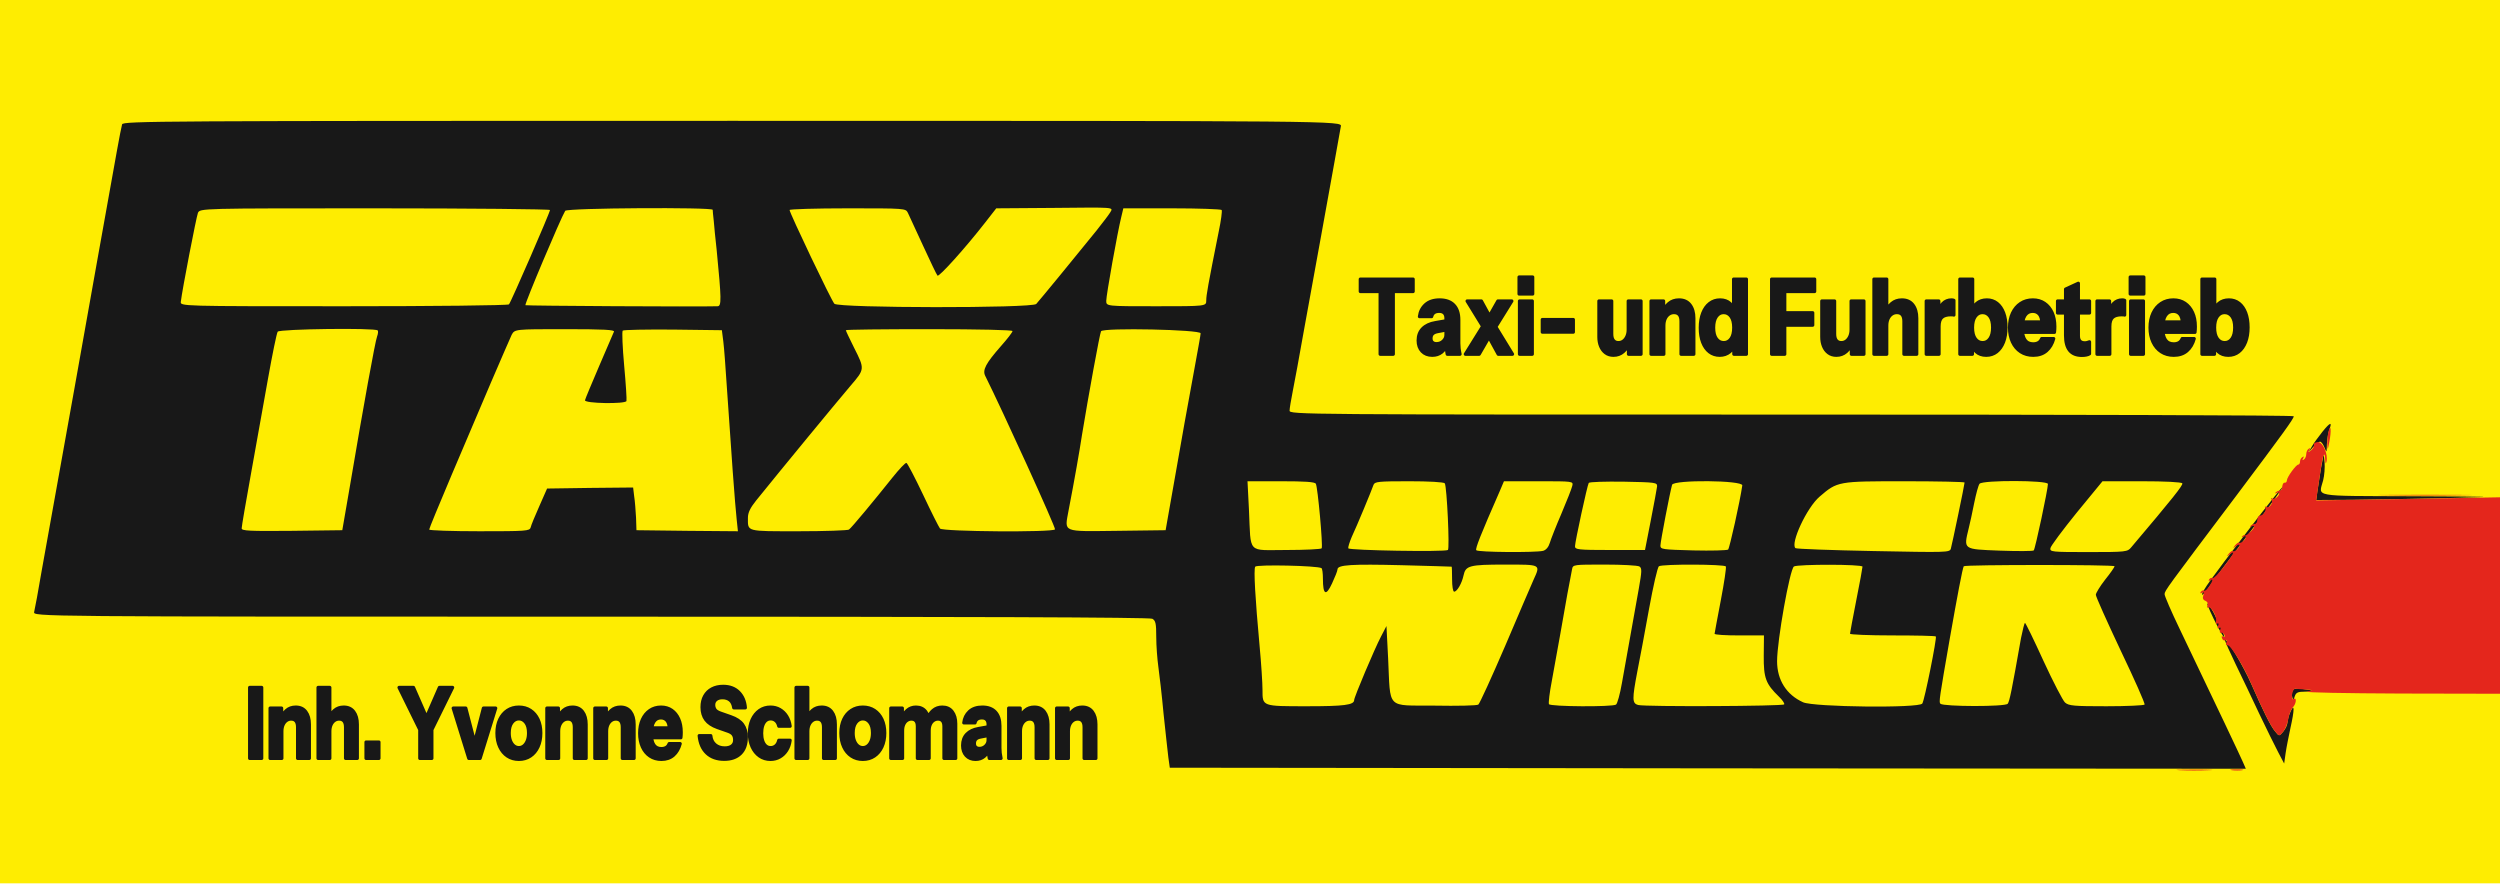
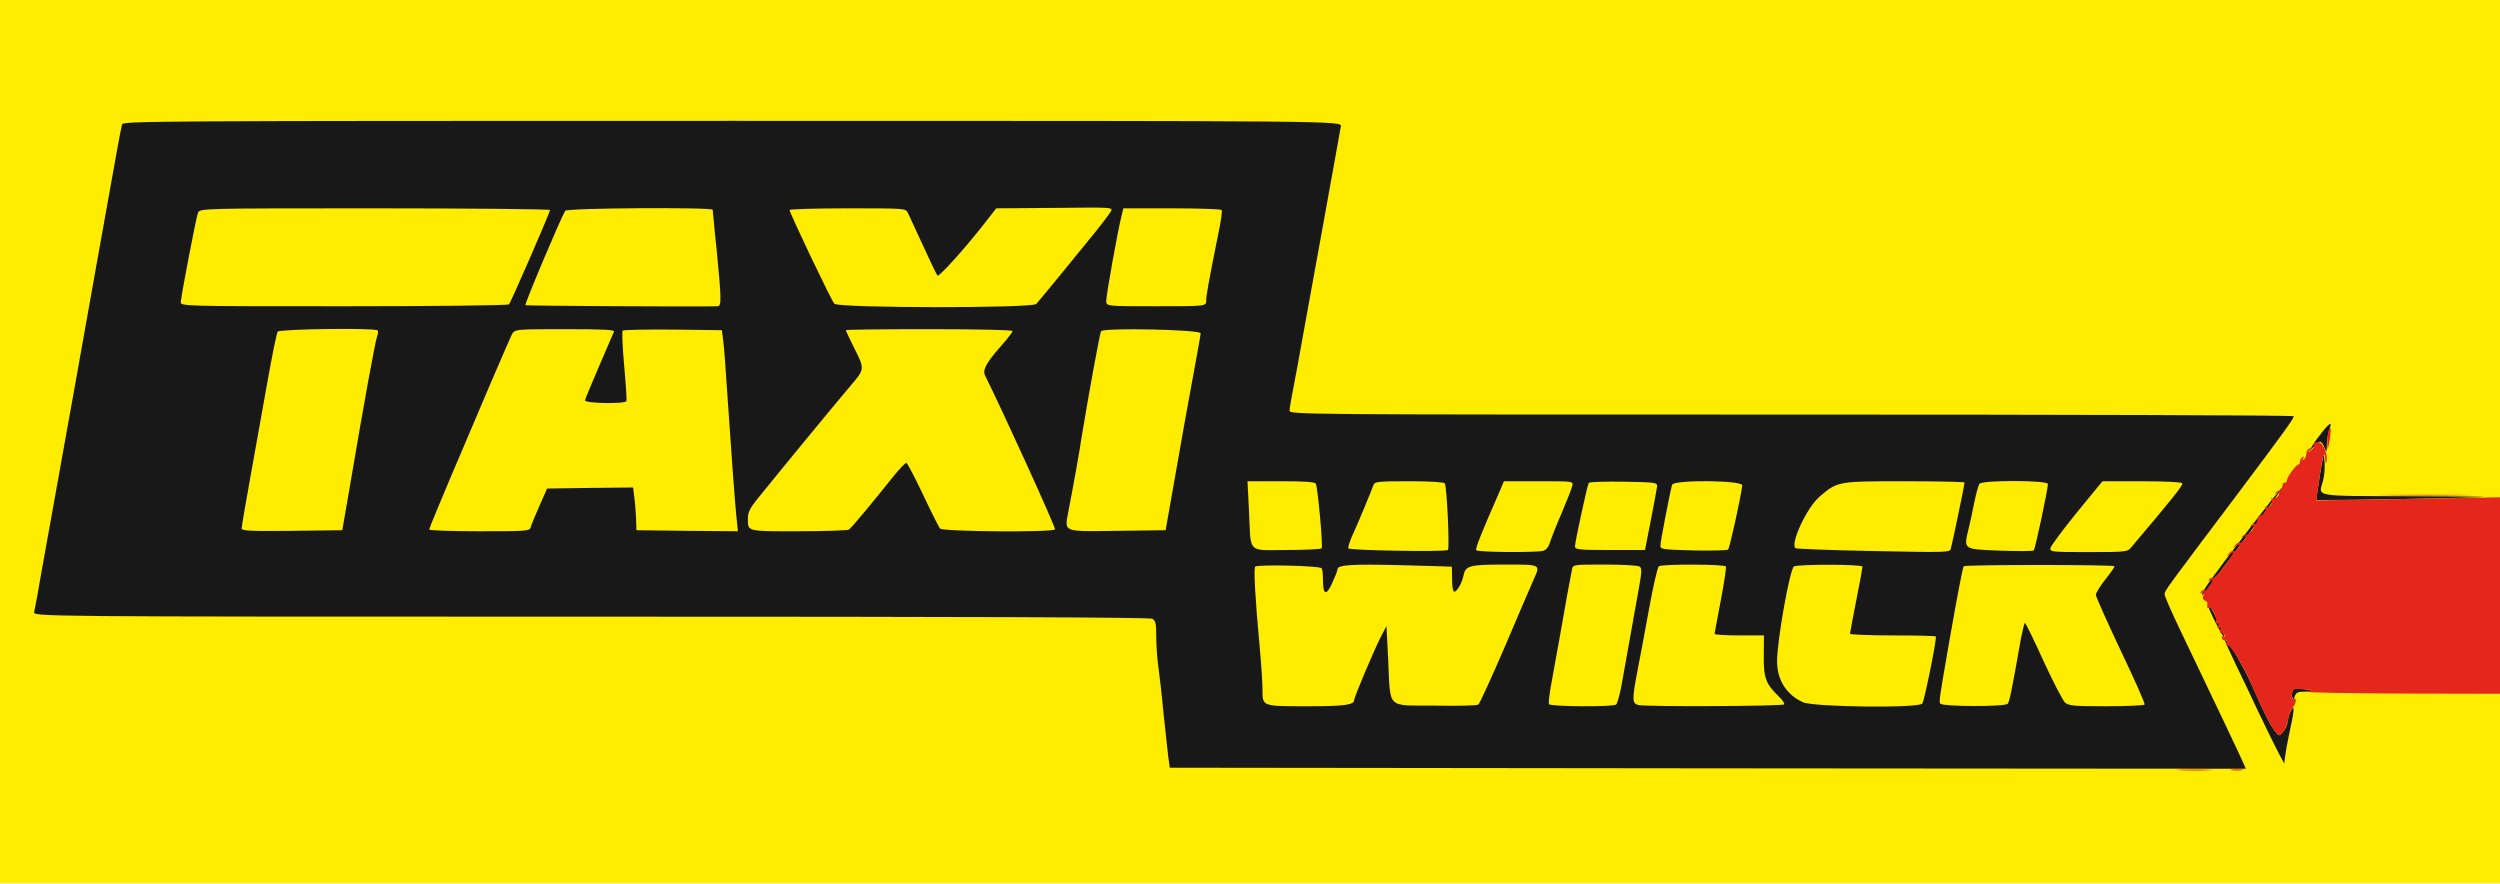
- <svg xmlns="http://www.w3.org/2000/svg" viewBox="0 0 1200 424" role="img" aria-label="Taxi Wilck – Taxi- und Fuhrbetrieb, Inh. Yvonne Schomann">
+ <svg xmlns="http://www.w3.org/2000/svg" viewBox="0 0 1200 424" role="img" aria-label="Taxi Wilck">
  <rect width="1200" height="424" fill="#feed01" />
  <g transform="translate(0,424) scale(0.1,-0.1)" fill="#181818" stroke="none">
    <path d="M586 3643 c-3 -10 -14 -67 -25 -128 -24 -131 -159 -888 -202 -1130 -17 -93 -52 -291 -79 -440 -27 -148 -63 -349 -80 -445 -16 -96 -33 -185 -36 -197 -6 -23 -6 -23 2670 -23 1827 0 2683 -3 2697 -10 16 -9 19 -22 19 -88 0 -42 5 -106 10 -142 5 -36 17 -137 25 -225 9 -88 20 -182 23 -210 l7 -50 2583 -3 2582 -2 -14 32 c-13 30 -122 260 -305 642 -39 81 -71 155 -71 164 0 16 9 28 346 475 223 297 274 367 274 379 0 5 -1084 8 -2410 8 -2358 0 -2410 0 -2410 19 0 10 7 52 15 92 8 41 33 173 54 294 22 121 58 319 80 440 22 121 52 285 66 365 14 80 28 157 31 173 6 27 6 27 -2919 27 -2778 0 -2926 -1 -2931 -17z m4744 -421 c-5 -9 -35 -49 -67 -89 -92 -114 -275 -337 -289 -352 -19 -21 -950 -20 -969 1 -14 14 -215 436 -215 450 0 4 125 8 278 8 279 0 279 0 290 -22 6 -13 39 -84 73 -158 34 -74 65 -139 69 -143 7 -8 134 133 229 255 l53 68 271 2 c299 3 291 4 277 -20z m-2690 10 c0 -12 -188 -444 -197 -453 -5 -5 -362 -9 -793 -9 -785 0 -785 0 -782 22 6 54 74 405 82 426 10 22 10 22 850 22 462 0 840 -4 840 -8z m781 1 c0 -5 2 -28 5 -53 2 -25 8 -88 14 -140 23 -237 24 -270 4 -270 -96 -3 -919 2 -922 5 -5 5 169 417 191 453 9 14 706 18 708 5z m2443 -1 c3 -5 -3 -51 -14 -103 -52 -260 -60 -306 -60 -331 0 -28 0 -28 -240 -28 -240 0 -240 0 -240 26 0 28 54 330 72 402 l10 42 234 0 c128 0 235 -4 238 -8z m-4051 -578 c3 -3 2 -16 -3 -29 -9 -23 -65 -331 -129 -710 l-38 -220 -241 -3 c-208 -2 -242 0 -242 12 0 9 20 125 44 258 24 134 61 340 82 458 21 118 42 221 47 228 10 13 467 19 480 6z m1134 -6 c-3 -7 -35 -82 -71 -165 -36 -84 -67 -158 -68 -164 -4 -16 193 -19 199 -4 2 6 -3 83 -11 170 -8 88 -11 163 -7 168 4 4 113 6 242 5 l234 -3 7 -55 c4 -30 11 -129 17 -220 19 -285 40 -573 47 -633 l6 -57 -243 2 -244 3 -2 60 c-2 33 -5 79 -9 103 l-5 42 -207 -2 -206 -3 -37 -84 c-21 -47 -40 -93 -42 -103 -5 -17 -22 -18 -246 -18 -133 0 -241 4 -241 8 0 5 48 121 106 258 58 137 144 339 191 449 47 110 92 212 99 228 15 27 15 27 255 27 189 0 240 -3 236 -12z m1913 3 c0 -6 -25 -38 -56 -73 -72 -82 -89 -114 -75 -142 81 -162 340 -730 335 -737 -9 -15 -540 -11 -552 4 -5 6 -42 79 -81 162 -39 82 -75 151 -80 153 -5 2 -35 -30 -67 -70 -86 -108 -197 -242 -209 -250 -5 -4 -114 -8 -241 -8 -256 0 -244 -3 -244 65 0 24 11 47 39 82 125 155 386 472 455 553 67 78 67 79 16 180 -22 44 -40 82 -40 85 0 3 180 5 400 5 242 0 400 -4 400 -9z m903 -11 c0 -8 -13 -78 -27 -155 -39 -210 -62 -341 -96 -535 -17 -96 -34 -193 -38 -215 l-7 -40 -233 -3 c-268 -3 -252 -9 -233 97 29 150 52 281 65 366 30 183 85 485 91 495 11 18 480 8 478 -10z m553 -722 c9 -15 35 -299 28 -310 -3 -4 -79 -8 -169 -8 -191 0 -170 -23 -180 193 l-7 137 160 0 c115 0 163 -3 168 -12z m619 2 c10 -16 24 -314 15 -320 -16 -10 -474 -2 -478 8 -2 6 6 30 16 54 25 53 97 227 105 251 6 15 23 17 171 17 94 0 167 -4 171 -10z m612 -12 c-3 -13 -26 -72 -52 -133 -26 -60 -51 -124 -56 -141 -6 -20 -18 -34 -32 -38 -35 -9 -315 -7 -321 3 -5 8 20 72 113 284 l20 47 167 0 c166 0 166 0 161 -22z m407 -3 c-1 -11 -15 -84 -30 -162 l-28 -143 -168 0 c-154 0 -168 2 -168 18 0 21 59 293 66 304 3 5 78 7 167 6 155 -3 162 -4 161 -23z m409 5 c-11 -77 -61 -301 -68 -308 -6 -4 -81 -6 -167 -4 -148 4 -158 5 -158 23 0 19 46 257 56 292 8 25 340 22 337 -3z m1067 14 c0 -10 -60 -297 -66 -318 -6 -18 -19 -18 -373 -11 -201 4 -369 10 -373 14 -25 23 55 195 116 247 86 74 88 74 409 74 158 0 287 -3 287 -6z m400 -7 c0 -26 -61 -312 -68 -319 -4 -4 -78 -4 -164 -1 -177 7 -173 4 -148 108 6 22 17 76 26 120 9 44 20 86 26 93 15 18 328 17 328 -1z m645 3 c5 -8 -46 -72 -245 -307 -18 -22 -24 -23 -205 -23 -178 0 -186 1 -183 19 2 11 59 87 126 170 l124 151 188 0 c111 0 191 -4 195 -10z m-4132 -407 c4 -2 7 -25 7 -51 0 -78 15 -85 44 -22 14 30 26 60 26 67 0 22 68 26 309 20 130 -4 237 -6 239 -7 1 0 2 -27 2 -60 0 -33 4 -60 10 -60 14 0 37 40 45 78 10 47 28 52 199 52 175 0 171 2 137 -73 -10 -23 -72 -166 -136 -317 -65 -151 -123 -278 -129 -282 -6 -5 -101 -7 -211 -5 -234 2 -210 -22 -222 227 l-8 155 -26 -50 c-31 -59 -129 -291 -129 -305 0 -24 -48 -30 -227 -30 -216 0 -213 -1 -213 79 0 31 -6 126 -14 211 -21 228 -29 367 -21 380 7 11 299 5 318 -7z m1526 8 c13 -8 12 -23 -3 -108 -17 -93 -43 -238 -81 -453 -9 -52 -22 -98 -28 -102 -18 -12 -315 -10 -322 2 -3 6 3 56 14 113 10 56 29 158 41 227 23 134 48 271 56 308 4 22 7 22 157 22 83 0 158 -4 166 -9z m415 0 c3 -5 -8 -78 -24 -162 -16 -85 -30 -157 -30 -161 0 -5 53 -8 119 -8 l118 0 -1 -97 c-1 -108 10 -136 73 -197 17 -16 28 -33 25 -37 -5 -9 -665 -12 -701 -3 -29 8 -29 28 -4 160 11 54 36 189 56 299 20 110 41 203 48 207 17 11 315 10 321 -1z m656 -1 c0 -5 -13 -78 -30 -162 -16 -83 -30 -155 -30 -160 0 -4 92 -8 203 -8 112 0 206 -2 209 -5 6 -6 -54 -306 -65 -322 -15 -23 -521 -17 -572 6 -80 36 -125 107 -125 197 0 99 61 442 81 455 19 11 329 11 329 -1z m1210 2 c0 -4 -20 -33 -45 -64 -25 -32 -45 -65 -45 -73 0 -9 54 -129 119 -267 66 -138 118 -255 115 -260 -3 -4 -85 -8 -183 -8 -156 0 -181 2 -199 18 -10 9 -57 99 -103 199 -46 101 -86 183 -89 183 -3 0 -11 -33 -19 -72 -45 -255 -55 -304 -64 -316 -12 -15 -308 -14 -323 0 -8 8 -5 25 45 313 36 204 61 337 67 347 5 8 724 8 724 0z" />
    <path d="M11148 2168 c-19 -24 -43 -56 -52 -73 -18 -30 -18 -30 6 -2 13 15 28 27 34 27 6 0 15 -12 21 -27 11 -27 11 -27 12 14 1 23 6 54 11 69 16 41 6 39 -32 -8z" />
    <path d="M11148 2030 c-8 -38 -16 -94 -25 -152 l-5 -38 179 1 c98 1 297 5 443 8 263 7 262 7 -167 9 -483 2 -443 -5 -422 76 6 23 9 62 7 86 -4 45 -4 45 -10 10z" />
    <path d="M10790 1693 c-182 -237 -220 -291 -220 -307 0 -6 15 10 33 36 17 26 106 144 196 263 90 119 162 218 160 220 -2 2 -78 -93 -169 -212z" />
    <path d="M10625 1271 c25 -51 48 -91 51 -89 2 3 -5 22 -15 44 -11 21 -24 50 -31 64 -6 14 -20 36 -31 50 -11 14 1 -17 26 -69z" />
    <path d="M10680 1166 c0 -4 23 -56 51 -114 29 -59 79 -165 113 -237 34 -71 75 -155 91 -185 l29 -55 7 50 c4 28 15 82 23 120 20 89 20 122 1 80 -8 -16 -14 -40 -15 -51 0 -12 -9 -32 -20 -45 -20 -24 -20 -24 -40 1 -21 25 -58 100 -112 223 -38 88 -128 238 -128 213z" />
    <path d="M11004 925 c-3 -8 -4 -22 -1 -32 4 -16 6 -15 12 5 6 18 15 22 48 22 50 0 46 6 -11 13 -31 4 -45 1 -48 -8z" />
  </g>
  <g transform="translate(0,424) scale(0.1,-0.1)" fill="#e4261c" stroke="none">
    <path d="M11177 2170 c-4 -14 -6 -41 -6 -60 1 -34 2 -33 10 10 10 51 7 89 -4 50z" />
    <path d="M11107 2105 c2 -7 -4 -18 -13 -26 -15 -12 -17 -12 -9 0 5 10 4 12 -3 7 -7 -4 -12 -16 -12 -26 0 -10 -5 -22 -12 -26 -7 -5 -8 -3 -3 6 5 9 4 11 -3 6 -7 -4 -12 -14 -12 -22 0 -8 -4 -14 -8 -14 -11 0 -55 -61 -55 -76 0 -7 -5 -12 -11 -11 -5 1 -10 -7 -11 -18 0 -11 -5 -20 -12 -20 -6 0 -15 -4 -20 -9 -5 -5 -3 -6 5 -2 6 4 12 3 12 -2 0 -15 -26 -33 -35 -24 -5 4 -5 1 -1 -6 9 -16 -12 -44 -27 -35 -5 3 -7 2 -4 -3 8 -13 -9 -39 -25 -39 -7 0 -13 -9 -13 -20 0 -11 -5 -20 -12 -20 -6 0 -15 -4 -20 -9 -5 -5 -3 -6 5 -2 6 4 12 3 12 -2 0 -11 -41 -49 -45 -42 -2 3 -7 1 -12 -4 -5 -5 -3 -6 5 -2 6 4 12 3 12 -2 0 -12 -25 -33 -32 -27 -3 3 -11 -3 -19 -12 -13 -16 -12 -17 4 -4 9 7 17 9 17 3 0 -12 -25 -34 -32 -27 -3 3 -11 -3 -19 -12 -13 -16 -12 -17 4 -4 29 23 19 2 -29 -60 -25 -33 -49 -57 -54 -54 -5 3 -12 0 -16 -6 -4 -8 -3 -9 4 -5 16 10 15 0 -4 -29 -9 -14 -20 -23 -24 -20 -5 3 -12 0 -16 -6 -5 -8 -3 -9 6 -4 9 5 10 2 6 -13 -5 -13 -1 -22 10 -26 9 -4 14 -12 10 -22 -3 -8 -2 -13 3 -10 13 9 43 -43 38 -65 -3 -12 -1 -17 6 -12 7 4 8 0 4 -11 -5 -11 -3 -15 5 -10 8 5 9 2 5 -9 -4 -10 -2 -16 5 -14 6 1 13 -4 16 -12 3 -8 0 -11 -7 -7 -7 5 -9 1 -5 -8 3 -9 11 -13 17 -9 6 4 8 0 4 -10 -4 -10 -2 -16 5 -14 14 3 79 -103 116 -190 54 -123 91 -198 112 -223 20 -25 20 -25 39 -3 10 12 21 40 25 62 3 22 13 46 21 55 17 17 21 51 4 41 -7 -5 -9 3 -7 21 2 16 9 29 16 28 6 -1 29 -2 50 -4 37 -2 37 -2 7 -10 -16 -4 185 -8 448 -9 l477 -1 0 471 0 472 -441 -8 -441 -7 5 38 c4 22 10 70 16 107 10 74 20 98 22 51 1 -20 3 -23 6 -10 9 36 -18 96 -42 94 -13 -1 -21 -7 -18 -13z" />
    <path d="M11458 1863 c100 -2 264 -2 365 0 100 1 18 2 -183 2 -201 0 -283 -1 -182 -2z" />
    <path d="M10462 543 c37 -2 100 -2 140 0 40 1 10 3 -67 3 -77 0 -110 -1 -73 -3z" />
    <path d="M10713 543 c15 -2 37 -2 50 0 12 2 0 4 -28 4 -27 0 -38 -2 -22 -4z" />
  </g>
-   <path d="M662.504 170.0V139.9H652.973V134.0H678.281V139.9H668.75V170.0ZM694.707 170.0Q694.463 168.9 694.362 167.65Q694.261 166.4 694.261 164.75H694.098V152.7Q694.098 151.15 693.267 150.275Q692.436 149.4 690.813 149.4Q689.272 149.4 688.36 150.05Q687.447 150.7 687.163 151.95H681.363Q681.769 148.5 684.243 146.25Q686.717 144.0 691.016 144.0Q695.477 144.0 697.83 146.45Q700.182 148.9 700.182 153.5V164.75Q700.182 166.0 700.324 167.275Q700.466 168.55 700.79 170.0ZM687.488 170.5Q684.405 170.5 682.58 168.575Q680.755 166.65 680.755 163.45Q680.755 159.9 682.925 157.725Q685.095 155.55 688.988 154.9L695.031 153.85V158.2L690.002 159.15Q688.38 159.45 687.609 160.25Q686.839 161.05 686.839 162.45Q686.839 163.7 687.569 164.35Q688.299 165.0 689.515 165.0Q691.422 165.0 692.76 163.725Q694.098 162.45 694.098 160.75L694.666 164.75Q693.774 167.6 691.949 169.05Q690.124 170.5 687.488 170.5ZM719.163 170.0 713.039 158.8 704.238 144.5H711.051L716.526 154.55L725.976 170.0ZM713.525 154.15 719 144.5H725.652L716.405 159.4ZM715.878 159.8 709.997 170.0H703.386L712.998 154.55ZM729.383 170.0V144.5H735.467V170.0ZM729.18 141.1V133.0H735.669V141.1ZM740.334 159.4V153.4H755.177V159.4ZM774.442 170.5Q772.252 170.5 770.691 169.325Q769.129 168.15 768.318 166.175Q767.507 164.2 767.507 161.75V144.5H773.59V160.3Q773.59 162.4 774.442 163.45Q775.294 164.5 776.835 164.5Q778.214 164.5 779.268 163.7Q780.323 162.9 780.952 161.475Q781.58 160.05 781.58 158.2L782.107 164.35Q781.094 167.1 779.147 168.8Q777.2 170.5 774.442 170.5ZM781.702 170.0V164.0H781.58V144.5H787.664V170.0ZM792.531 170.0V144.5H798.493V150.5H798.614V170.0ZM806.928 170.0V154.2Q806.928 152.1 806.056 151.05Q805.184 150.0 803.522 150.0Q802.102 150.0 800.987 150.8Q799.872 151.6 799.243 153.0Q798.614 154.4 798.614 156.3L798.087 150.15Q799.101 147.35 801.068 145.675Q803.035 144.0 805.915 144.0Q809.362 144.0 811.187 146.375Q813.012 148.75 813.012 152.75V170.0ZM832.277 170.0V164.35L832.682 164.45Q832.277 167.2 830.269 168.85Q828.262 170.5 825.463 170.5Q822.624 170.5 820.535 168.875Q818.447 167.25 817.311 164.3Q816.175 161.35 816.175 157.35Q816.175 153.3 817.352 150.3Q818.528 147.3 820.657 145.65Q822.786 144.0 825.625 144.0Q828.586 144.0 830.431 145.7Q832.277 147.4 832.601 150.35L832.155 150.4V134.0H838.239V170.0ZM827.41 164.5Q829.559 164.5 830.898 162.625Q832.236 160.75 832.236 157.25Q832.236 153.75 830.877 151.875Q829.519 150.0 827.329 150.0Q825.22 150.0 823.861 151.9Q822.502 153.8 822.502 157.3Q822.502 160.8 823.861 162.65Q825.22 164.5 827.41 164.5ZM850.406 170.0V134.0H856.652V170.0ZM853.326 156.05V150.15H870.076V156.05ZM853.326 139.9V134.0H871.009V139.9ZM881.432 170.5Q879.242 170.5 877.68 169.325Q876.119 168.15 875.308 166.175Q874.497 164.2 874.497 161.75V144.5H880.58V160.3Q880.58 162.4 881.432 163.45Q882.284 164.5 883.825 164.5Q885.204 164.5 886.258 163.7Q887.313 162.9 887.941 161.475Q888.57 160.05 888.57 158.2L889.097 164.35Q888.083 167.1 886.137 168.8Q884.19 170.5 881.432 170.5ZM888.692 170.0V164.0H888.57V144.5H894.654V170.0ZM899.521 170.0V134.0H905.604V170.0ZM913.918 170.0V154.2Q913.918 152.1 913.046 151.05Q912.174 150.0 910.512 150.0Q909.092 150.0 907.977 150.8Q906.861 151.6 906.233 153.0Q905.604 154.4 905.604 156.3L905.077 150.15Q906.091 147.35 908.058 145.675Q910.025 144.0 912.904 144.0Q916.352 144.0 918.177 146.375Q920.002 148.75 920.002 152.75V170.0ZM924.625 170.0V144.5H930.587V150.5H930.709V170.0ZM930.709 156.7 930.182 150.65Q930.912 147.4 932.575 145.7Q934.237 144.0 936.711 144.0Q937.482 144.0 937.847 144.2V151.2Q937.644 151.1 937.279 151.075Q936.914 151.05 936.387 151.05Q933.467 151.05 932.088 152.325Q930.709 153.6 930.709 156.7ZM953.38 170.5Q950.42 170.5 948.574 168.8Q946.729 167.1 946.405 164.15L946.729 164.1V170.0H940.767V134.0H946.851V150.15L946.486 150.05Q946.932 147.25 948.858 145.625Q950.785 144.0 953.705 144.0Q956.503 144.0 958.552 145.625Q960.6 147.25 961.715 150.2Q962.83 153.15 962.83 157.15Q962.83 161.2 961.654 164.2Q960.478 167.2 958.369 168.85Q956.26 170.5 953.38 170.5ZM951.677 164.5Q953.827 164.5 955.165 162.6Q956.503 160.7 956.503 157.2Q956.503 153.7 955.145 151.85Q953.786 150.0 951.596 150.0Q949.487 150.0 948.128 151.875Q946.77 153.75 946.77 157.25Q946.77 160.75 948.128 162.625Q949.487 164.5 951.677 164.5ZM975.971 170.5Q972.523 170.5 969.968 168.825Q967.413 167.15 966.014 164.15Q964.615 161.15 964.615 157.25Q964.615 153.3 966.014 150.325Q967.413 147.35 969.928 145.675Q972.442 144.0 975.768 144.0Q978.972 144.0 981.324 145.6Q983.677 147.2 984.975 150.05Q986.272 152.9 986.272 156.75Q986.272 157.55 986.232 158.225Q986.191 158.9 986.11 159.5H968.184V154.55H981.203L980.148 155.45Q980.148 152.35 978.952 150.875Q977.755 149.4 975.687 149.4Q973.294 149.4 971.976 151.4Q970.658 153.4 970.658 157.4Q970.658 161.3 971.976 163.2Q973.294 165.1 975.93 165.1Q977.39 165.1 978.445 164.5Q979.499 163.9 980.027 162.55H985.745Q984.731 166.25 982.277 168.375Q979.824 170.5 975.971 170.5ZM999.332 170.55Q995.357 170.55 993.431 168.175Q991.504 165.8 991.504 160.95V138.8L997.588 136.0V161.2Q997.588 162.9 998.358 163.75Q999.129 164.6 1000.751 164.6Q1001.36 164.6 1001.887 164.45Q1002.414 164.3 1002.941 164.1V169.8Q1002.414 170.15 1001.461 170.35Q1000.508 170.55 999.332 170.55ZM987.651 150.2V144.5H1002.941V150.2ZM1006.591 170.0V144.5H1012.553V150.5H1012.675V170.0ZM1012.675 156.7 1012.148 150.65Q1012.878 147.4 1014.541 145.7Q1016.204 144.0 1018.678 144.0Q1019.448 144.0 1019.813 144.2V151.2Q1019.61 151.1 1019.245 151.075Q1018.88 151.05 1018.353 151.05Q1015.433 151.05 1014.054 152.325Q1012.675 153.6 1012.675 156.7ZM1022.733 170.0V144.5H1028.817V170.0ZM1022.53 141.1V133.0H1029.02V141.1ZM1043.417 170.5Q1039.97 170.5 1037.415 168.825Q1034.86 167.15 1033.461 164.15Q1032.061 161.15 1032.061 157.25Q1032.061 153.3 1033.461 150.325Q1034.86 147.35 1037.374 145.675Q1039.889 144.0 1043.215 144.0Q1046.419 144.0 1048.771 145.6Q1051.123 147.2 1052.421 150.05Q1053.719 152.9 1053.719 156.75Q1053.719 157.55 1053.678 158.225Q1053.638 158.9 1053.557 159.5H1035.63V154.55H1048.649L1047.595 155.45Q1047.595 152.35 1046.398 150.875Q1045.202 149.4 1043.134 149.4Q1040.741 149.4 1039.423 151.4Q1038.104 153.4 1038.104 157.4Q1038.104 161.3 1039.423 163.2Q1040.741 165.1 1043.377 165.1Q1044.837 165.1 1045.891 164.5Q1046.946 163.9 1047.473 162.55H1053.192Q1052.178 166.25 1049.724 168.375Q1047.27 170.5 1043.417 170.5ZM1069.577 170.5Q1066.616 170.5 1064.771 168.8Q1062.925 167.1 1062.601 164.15L1062.925 164.1V170.0H1056.964V134.0H1063.047V150.15L1062.682 150.05Q1063.128 147.25 1065.055 145.625Q1066.981 144.0 1069.901 144.0Q1072.7 144.0 1074.748 145.625Q1076.796 147.25 1077.911 150.2Q1079.027 153.15 1079.027 157.15Q1079.027 161.2 1077.85 164.2Q1076.674 167.2 1074.565 168.85Q1072.456 170.5 1069.577 170.5ZM1067.873 164.5Q1070.023 164.5 1071.361 162.6Q1072.7 160.7 1072.7 157.2Q1072.7 153.7 1071.341 151.85Q1069.982 150.0 1067.792 150.0Q1065.683 150.0 1064.325 151.875Q1062.966 153.75 1062.966 157.25Q1062.966 160.75 1064.325 162.625Q1065.683 164.5 1067.873 164.5Z" fill="#181818" stroke="#181818" stroke-width="1.6" stroke-linejoin="round" />
-   <path d="M119.86 364.0V330.0H125.587V364.0ZM129.678 364.0V339.917H135.145V345.583H135.257V364.0ZM142.881 364.0V349.078Q142.881 347.094 142.082 346.103Q141.282 345.111 139.757 345.111Q138.455 345.111 137.433 345.867Q136.41 346.622 135.833 347.944Q135.257 349.267 135.257 351.061L134.773 345.253Q135.703 342.608 137.507 341.026Q139.311 339.444 141.951 339.444Q145.113 339.444 146.786 341.688Q148.46 343.931 148.46 347.708V364.0ZM152.7 364.0V330.0H158.278V364.0ZM165.903 364.0V349.078Q165.903 347.094 165.103 346.103Q164.304 345.111 162.779 345.111Q161.477 345.111 160.454 345.867Q159.431 346.622 158.855 347.944Q158.278 349.267 158.278 351.061L157.795 345.253Q158.725 342.608 160.529 341.026Q162.332 339.444 164.973 339.444Q168.134 339.444 169.808 341.688Q171.481 343.931 171.481 347.708V364.0ZM175.721 364.0V356.208H181.858V364.0ZM201.532 364.0V350.258L191.565 330.0H198.445L206.33 347.992H203.094L210.942 330.0H217.227L207.26 350.258V364.0ZM225.037 364.0 217.562 339.917H223.55L229.389 362.394H226.265L232.067 339.917H237.906L230.43 364.0ZM249.063 364.472Q245.939 364.472 243.577 362.89Q241.216 361.308 239.895 358.451Q238.575 355.594 238.575 351.864Q238.575 348.133 239.895 345.347Q241.216 342.561 243.577 341.003Q245.939 339.444 249.063 339.444Q252.224 339.444 254.586 341.003Q256.948 342.561 258.249 345.347Q259.551 348.133 259.551 351.864Q259.551 355.594 258.231 358.451Q256.911 361.308 254.549 362.89Q252.187 364.472 249.063 364.472ZM249.063 358.9Q250.365 358.9 251.425 358.05Q252.485 357.2 253.117 355.618Q253.749 354.036 253.749 351.817Q253.749 348.558 252.392 346.788Q251.034 345.017 249.063 345.017Q247.092 345.017 245.734 346.811Q244.377 348.606 244.377 351.817Q244.377 354.036 245.009 355.618Q245.642 357.2 246.701 358.05Q247.761 358.9 249.063 358.9ZM262.526 364.0V339.917H267.994V345.583H268.105V364.0ZM275.729 364.0V349.078Q275.729 347.094 274.93 346.103Q274.13 345.111 272.605 345.111Q271.304 345.111 270.281 345.867Q269.258 346.622 268.682 347.944Q268.105 349.267 268.105 351.061L267.622 345.253Q268.552 342.608 270.355 341.026Q272.159 339.444 274.8 339.444Q277.961 339.444 279.635 341.688Q281.308 343.931 281.308 347.708V364.0ZM285.548 364.0V339.917H291.015V345.583H291.127V364.0ZM298.751 364.0V349.078Q298.751 347.094 297.951 346.103Q297.152 345.111 295.627 345.111Q294.325 345.111 293.303 345.867Q292.28 346.622 291.703 347.944Q291.127 349.267 291.127 351.061L290.643 345.253Q291.573 342.608 293.377 341.026Q295.181 339.444 297.821 339.444Q300.983 339.444 302.656 341.688Q304.33 343.931 304.33 347.708V364.0ZM317.496 364.472Q314.334 364.472 311.991 362.89Q309.648 361.308 308.365 358.475Q307.082 355.642 307.082 351.958Q307.082 348.228 308.365 345.418Q309.648 342.608 311.954 341.026Q314.26 339.444 317.31 339.444Q320.248 339.444 322.405 340.956Q324.562 342.467 325.752 345.158Q326.942 347.85 326.942 351.486Q326.942 352.242 326.905 352.879Q326.868 353.517 326.794 354.083H310.355V349.408H322.293L321.326 350.258Q321.326 347.331 320.229 345.938Q319.132 344.544 317.235 344.544Q315.041 344.544 313.832 346.433Q312.624 348.322 312.624 352.1Q312.624 355.783 313.832 357.578Q315.041 359.372 317.458 359.372Q318.797 359.372 319.764 358.806Q320.731 358.239 321.215 356.964H326.459Q325.529 360.458 323.279 362.465Q321.029 364.472 317.496 364.472ZM347.621 364.425Q342.414 364.425 339.29 361.474Q336.166 358.522 335.645 353.139H341.149Q341.41 355.878 343.232 357.46Q345.055 359.042 347.881 359.042Q350.187 359.042 351.433 358.003Q352.679 356.964 352.679 355.217Q352.679 353.564 351.935 352.549Q351.191 351.533 349.369 350.919L344.385 349.172Q340.554 347.803 338.788 345.418Q337.021 343.033 337.021 339.444Q337.021 336.375 338.267 334.132Q339.513 331.889 341.782 330.685Q344.05 329.481 347.1 329.481Q351.786 329.481 354.576 332.29Q357.365 335.1 357.737 339.728H352.233Q351.861 337.225 350.429 336.044Q348.997 334.864 346.765 334.864Q344.831 334.864 343.679 335.808Q342.526 336.753 342.526 338.358Q342.526 339.586 343.158 340.601Q343.79 341.617 345.798 342.325L350.782 344.072Q354.724 345.442 356.454 347.826Q358.183 350.211 358.183 353.847Q358.183 358.947 355.394 361.686Q352.604 364.425 347.621 364.425ZM369.824 364.472Q366.849 364.472 364.58 362.867Q362.312 361.261 361.028 358.428Q359.745 355.594 359.745 351.958Q359.745 348.322 361.028 345.489Q362.312 342.656 364.58 341.05Q366.849 339.444 369.824 339.444Q372.316 339.444 374.306 340.601Q376.296 341.758 377.579 343.789Q378.862 345.819 379.234 348.558H373.841Q373.432 346.811 372.372 345.914Q371.312 345.017 369.899 345.017Q368.56 345.017 367.574 345.867Q366.589 346.717 366.068 348.275Q365.547 349.833 365.547 351.958Q365.547 354.083 366.068 355.642Q366.589 357.2 367.574 358.05Q368.56 358.9 369.899 358.9Q371.312 358.9 372.372 358.003Q373.432 357.106 373.841 355.358H379.234Q378.862 358.097 377.579 360.128Q376.296 362.158 374.306 363.315Q372.316 364.472 369.824 364.472ZM382.135 364.0V330.0H387.713V364.0ZM395.338 364.0V349.078Q395.338 347.094 394.538 346.103Q393.738 345.111 392.214 345.111Q390.912 345.111 389.889 345.867Q388.866 346.622 388.29 347.944Q387.713 349.267 387.713 351.061L387.23 345.253Q388.16 342.608 389.963 341.026Q391.767 339.444 394.408 339.444Q397.569 339.444 399.243 341.688Q400.916 343.931 400.916 347.708V364.0ZM414.157 364.472Q411.032 364.472 408.671 362.89Q406.309 361.308 404.989 358.451Q403.669 355.594 403.669 351.864Q403.669 348.133 404.989 345.347Q406.309 342.561 408.671 341.003Q411.032 339.444 414.157 339.444Q417.318 339.444 419.68 341.003Q422.041 342.561 423.343 345.347Q424.645 348.133 424.645 351.864Q424.645 355.594 423.324 358.451Q422.004 361.308 419.642 362.89Q417.281 364.472 414.157 364.472ZM414.157 358.9Q415.458 358.9 416.518 358.05Q417.578 357.2 418.21 355.618Q418.843 354.036 418.843 351.817Q418.843 348.558 417.485 346.788Q416.128 345.017 414.157 345.017Q412.185 345.017 410.828 346.811Q409.47 348.606 409.47 351.817Q409.47 354.036 410.103 355.618Q410.735 357.2 411.795 358.05Q412.855 358.9 414.157 358.9ZM427.62 364.0V339.917H433.087V345.583H433.199V364.0ZM440.377 364.0V348.7Q440.377 346.858 439.614 345.985Q438.852 345.111 437.476 345.111Q436.286 345.111 435.3 345.796Q434.314 346.481 433.757 347.732Q433.199 348.983 433.199 350.683L432.715 345.253Q433.645 342.608 435.412 341.026Q437.178 339.444 439.67 339.444Q442.645 339.444 444.3 341.569Q445.955 343.694 445.955 346.906V364.0ZM453.133 364.0V348.7Q453.133 346.858 452.371 345.985Q451.608 345.111 450.232 345.111Q449.042 345.111 448.057 345.796Q447.071 346.481 446.513 347.732Q445.955 348.983 445.955 350.683L445.1 345.253Q446.03 342.608 447.871 341.026Q449.712 339.444 452.315 339.444Q455.402 339.444 457.057 341.64Q458.712 343.836 458.712 347.378V364.0ZM474.89 364.0Q474.667 362.961 474.574 361.781Q474.481 360.6 474.481 359.042H474.333V347.661Q474.333 346.197 473.57 345.371Q472.808 344.544 471.32 344.544Q469.907 344.544 469.07 345.158Q468.233 345.772 467.973 346.953H462.654Q463.026 343.694 465.295 341.569Q467.564 339.444 471.506 339.444Q475.597 339.444 477.754 341.758Q479.911 344.072 479.911 348.417V359.042Q479.911 360.222 480.041 361.426Q480.172 362.631 480.469 364.0ZM468.27 364.472Q465.444 364.472 463.77 362.654Q462.097 360.836 462.097 357.814Q462.097 354.461 464.086 352.407Q466.076 350.353 469.646 349.739L475.188 348.747V352.856L470.576 353.753Q469.089 354.036 468.382 354.792Q467.675 355.547 467.675 356.869Q467.675 358.05 468.345 358.664Q469.014 359.278 470.13 359.278Q471.878 359.278 473.105 358.074Q474.333 356.869 474.333 355.264L474.853 359.042Q474.035 361.733 472.361 363.103Q470.688 364.472 468.27 364.472ZM484.188 364.0V339.917H489.655V345.583H489.767V364.0ZM497.391 364.0V349.078Q497.391 347.094 496.592 346.103Q495.792 345.111 494.267 345.111Q492.966 345.111 491.943 345.867Q490.92 346.622 490.344 347.944Q489.767 349.267 489.767 351.061L489.284 345.253Q490.213 342.608 492.017 341.026Q493.821 339.444 496.462 339.444Q499.623 339.444 501.296 341.688Q502.97 343.931 502.97 347.708V364.0ZM507.21 364.0V339.917H512.677V345.583H512.789V364.0ZM520.413 364.0V349.078Q520.413 347.094 519.613 346.103Q518.814 345.111 517.289 345.111Q515.987 345.111 514.964 345.867Q513.942 346.622 513.365 347.944Q512.789 349.267 512.789 351.061L512.305 345.253Q513.235 342.608 515.039 341.026Q516.843 339.444 519.483 339.444Q522.644 339.444 524.318 341.688Q525.992 343.931 525.992 347.708V364.0Z" fill="#181818" stroke="#181818" stroke-width="1.6" stroke-linejoin="round" />
</svg>
